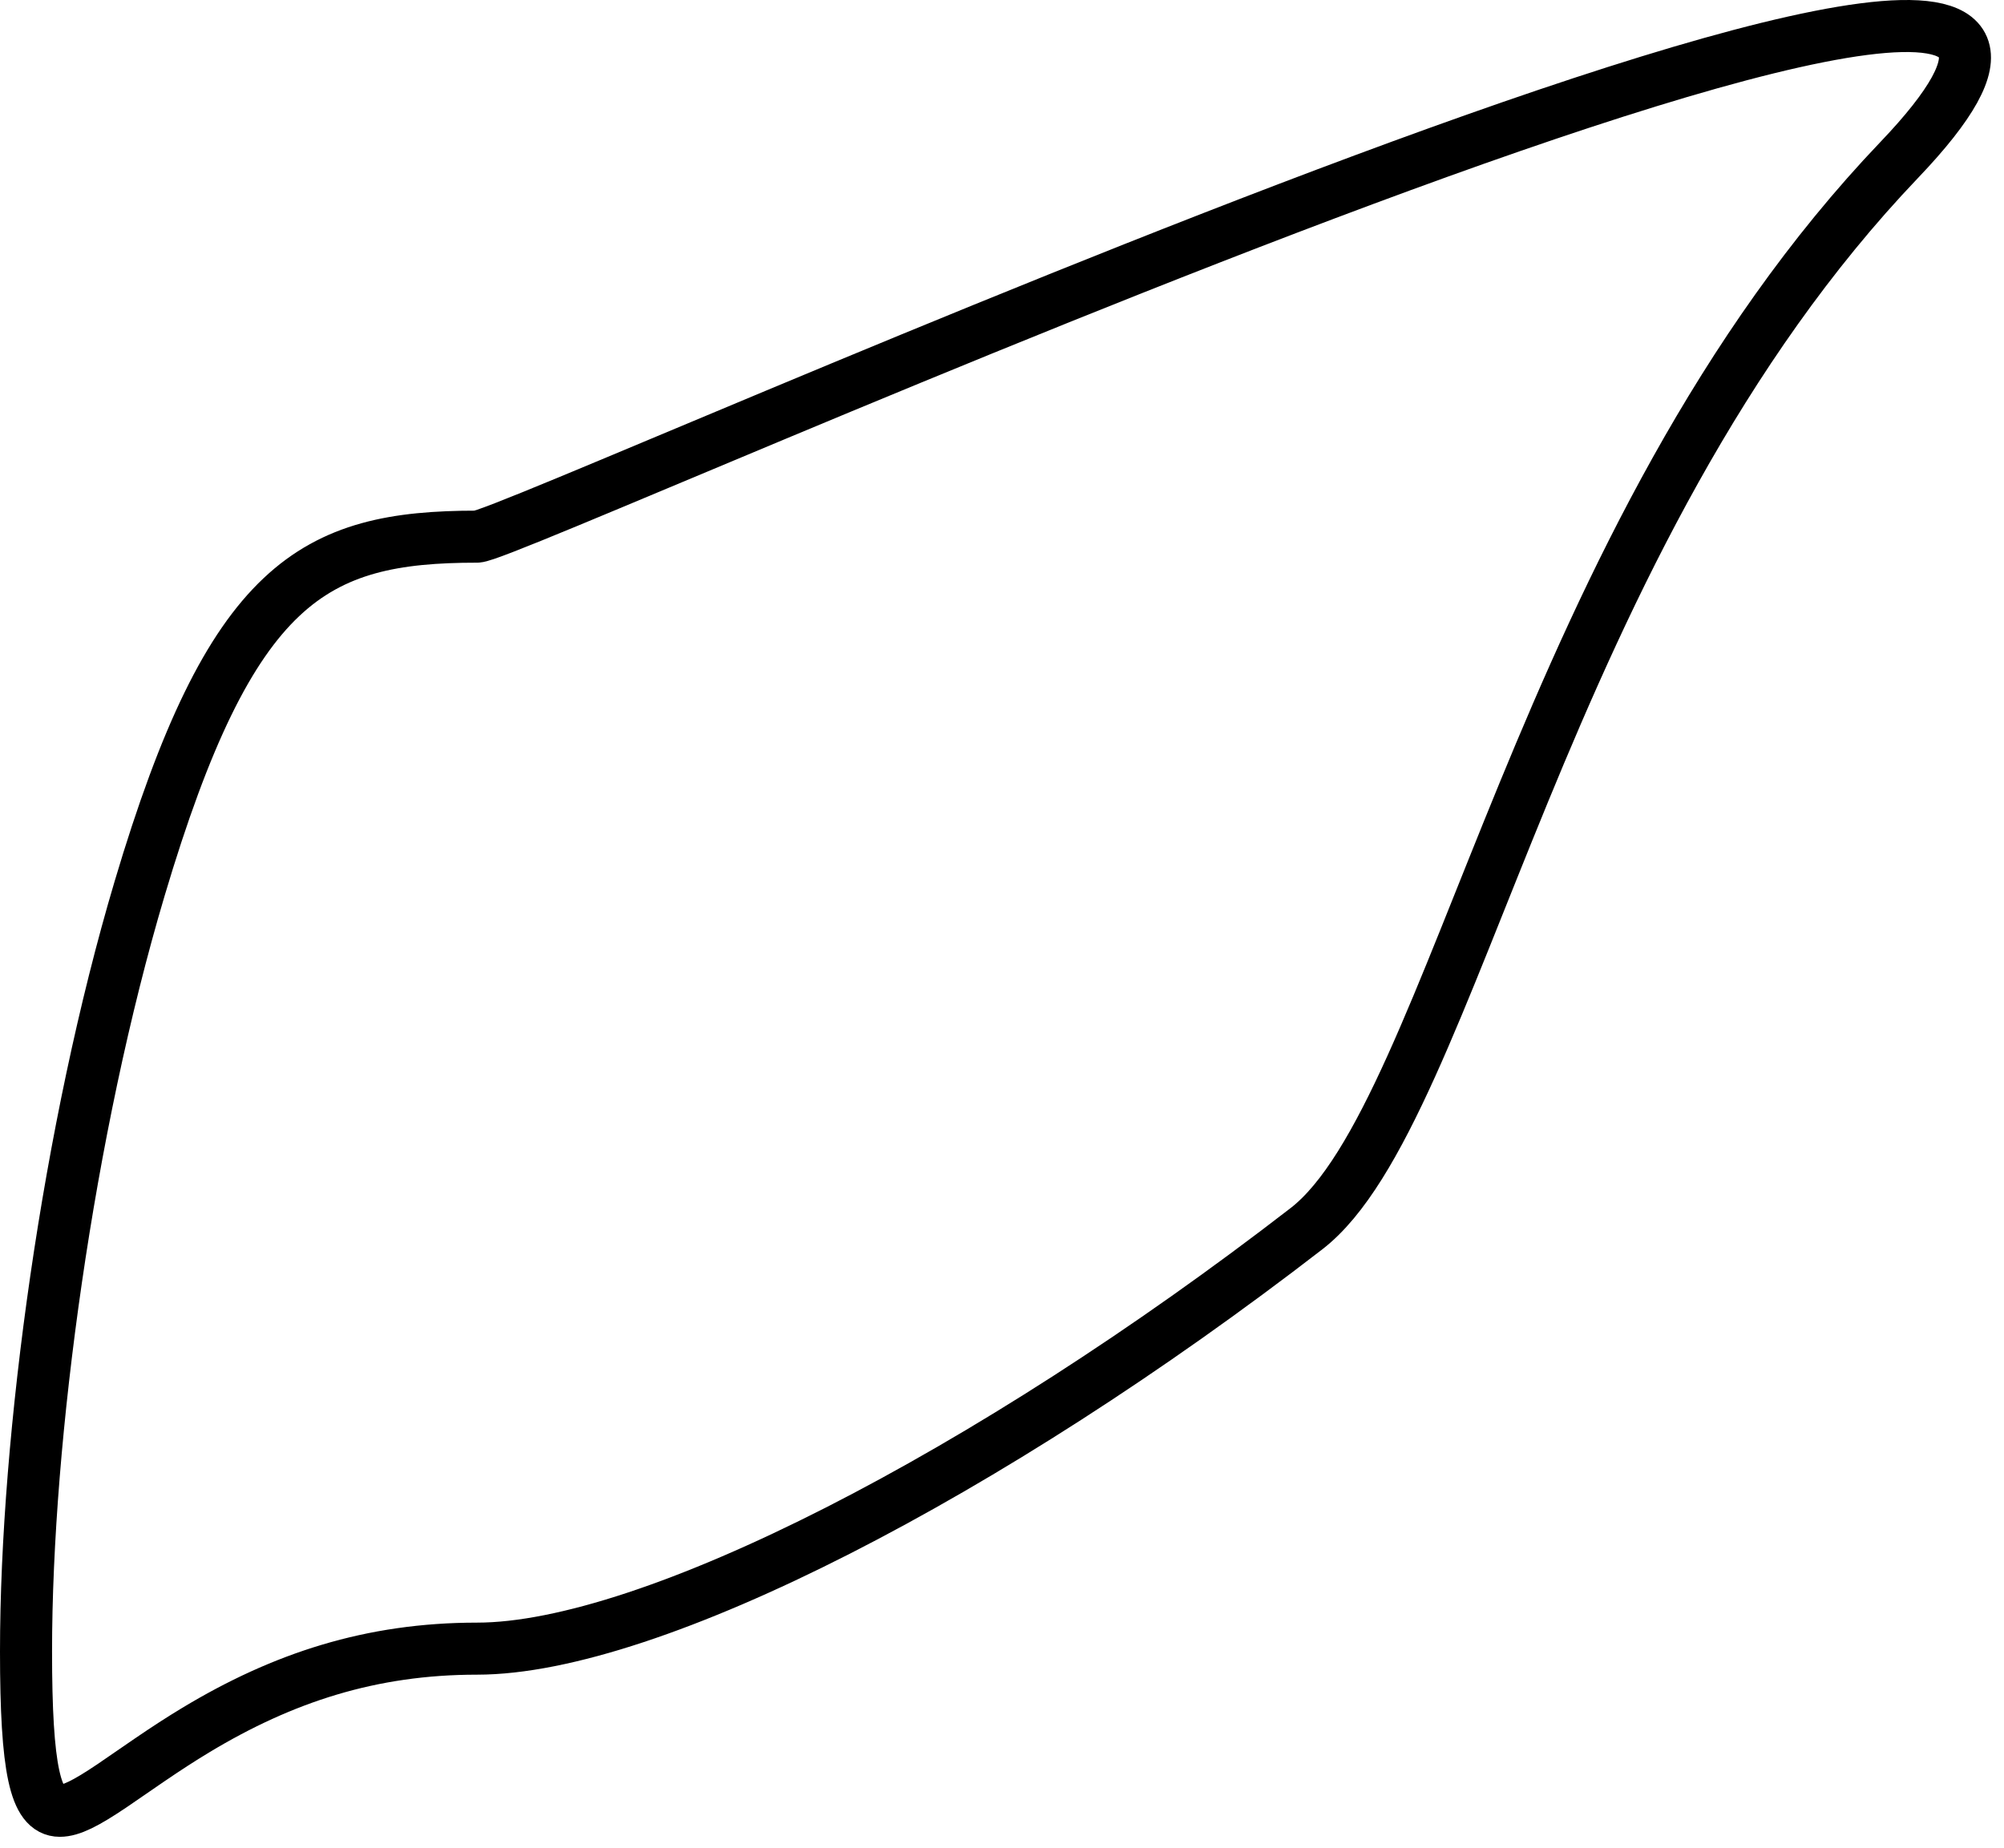
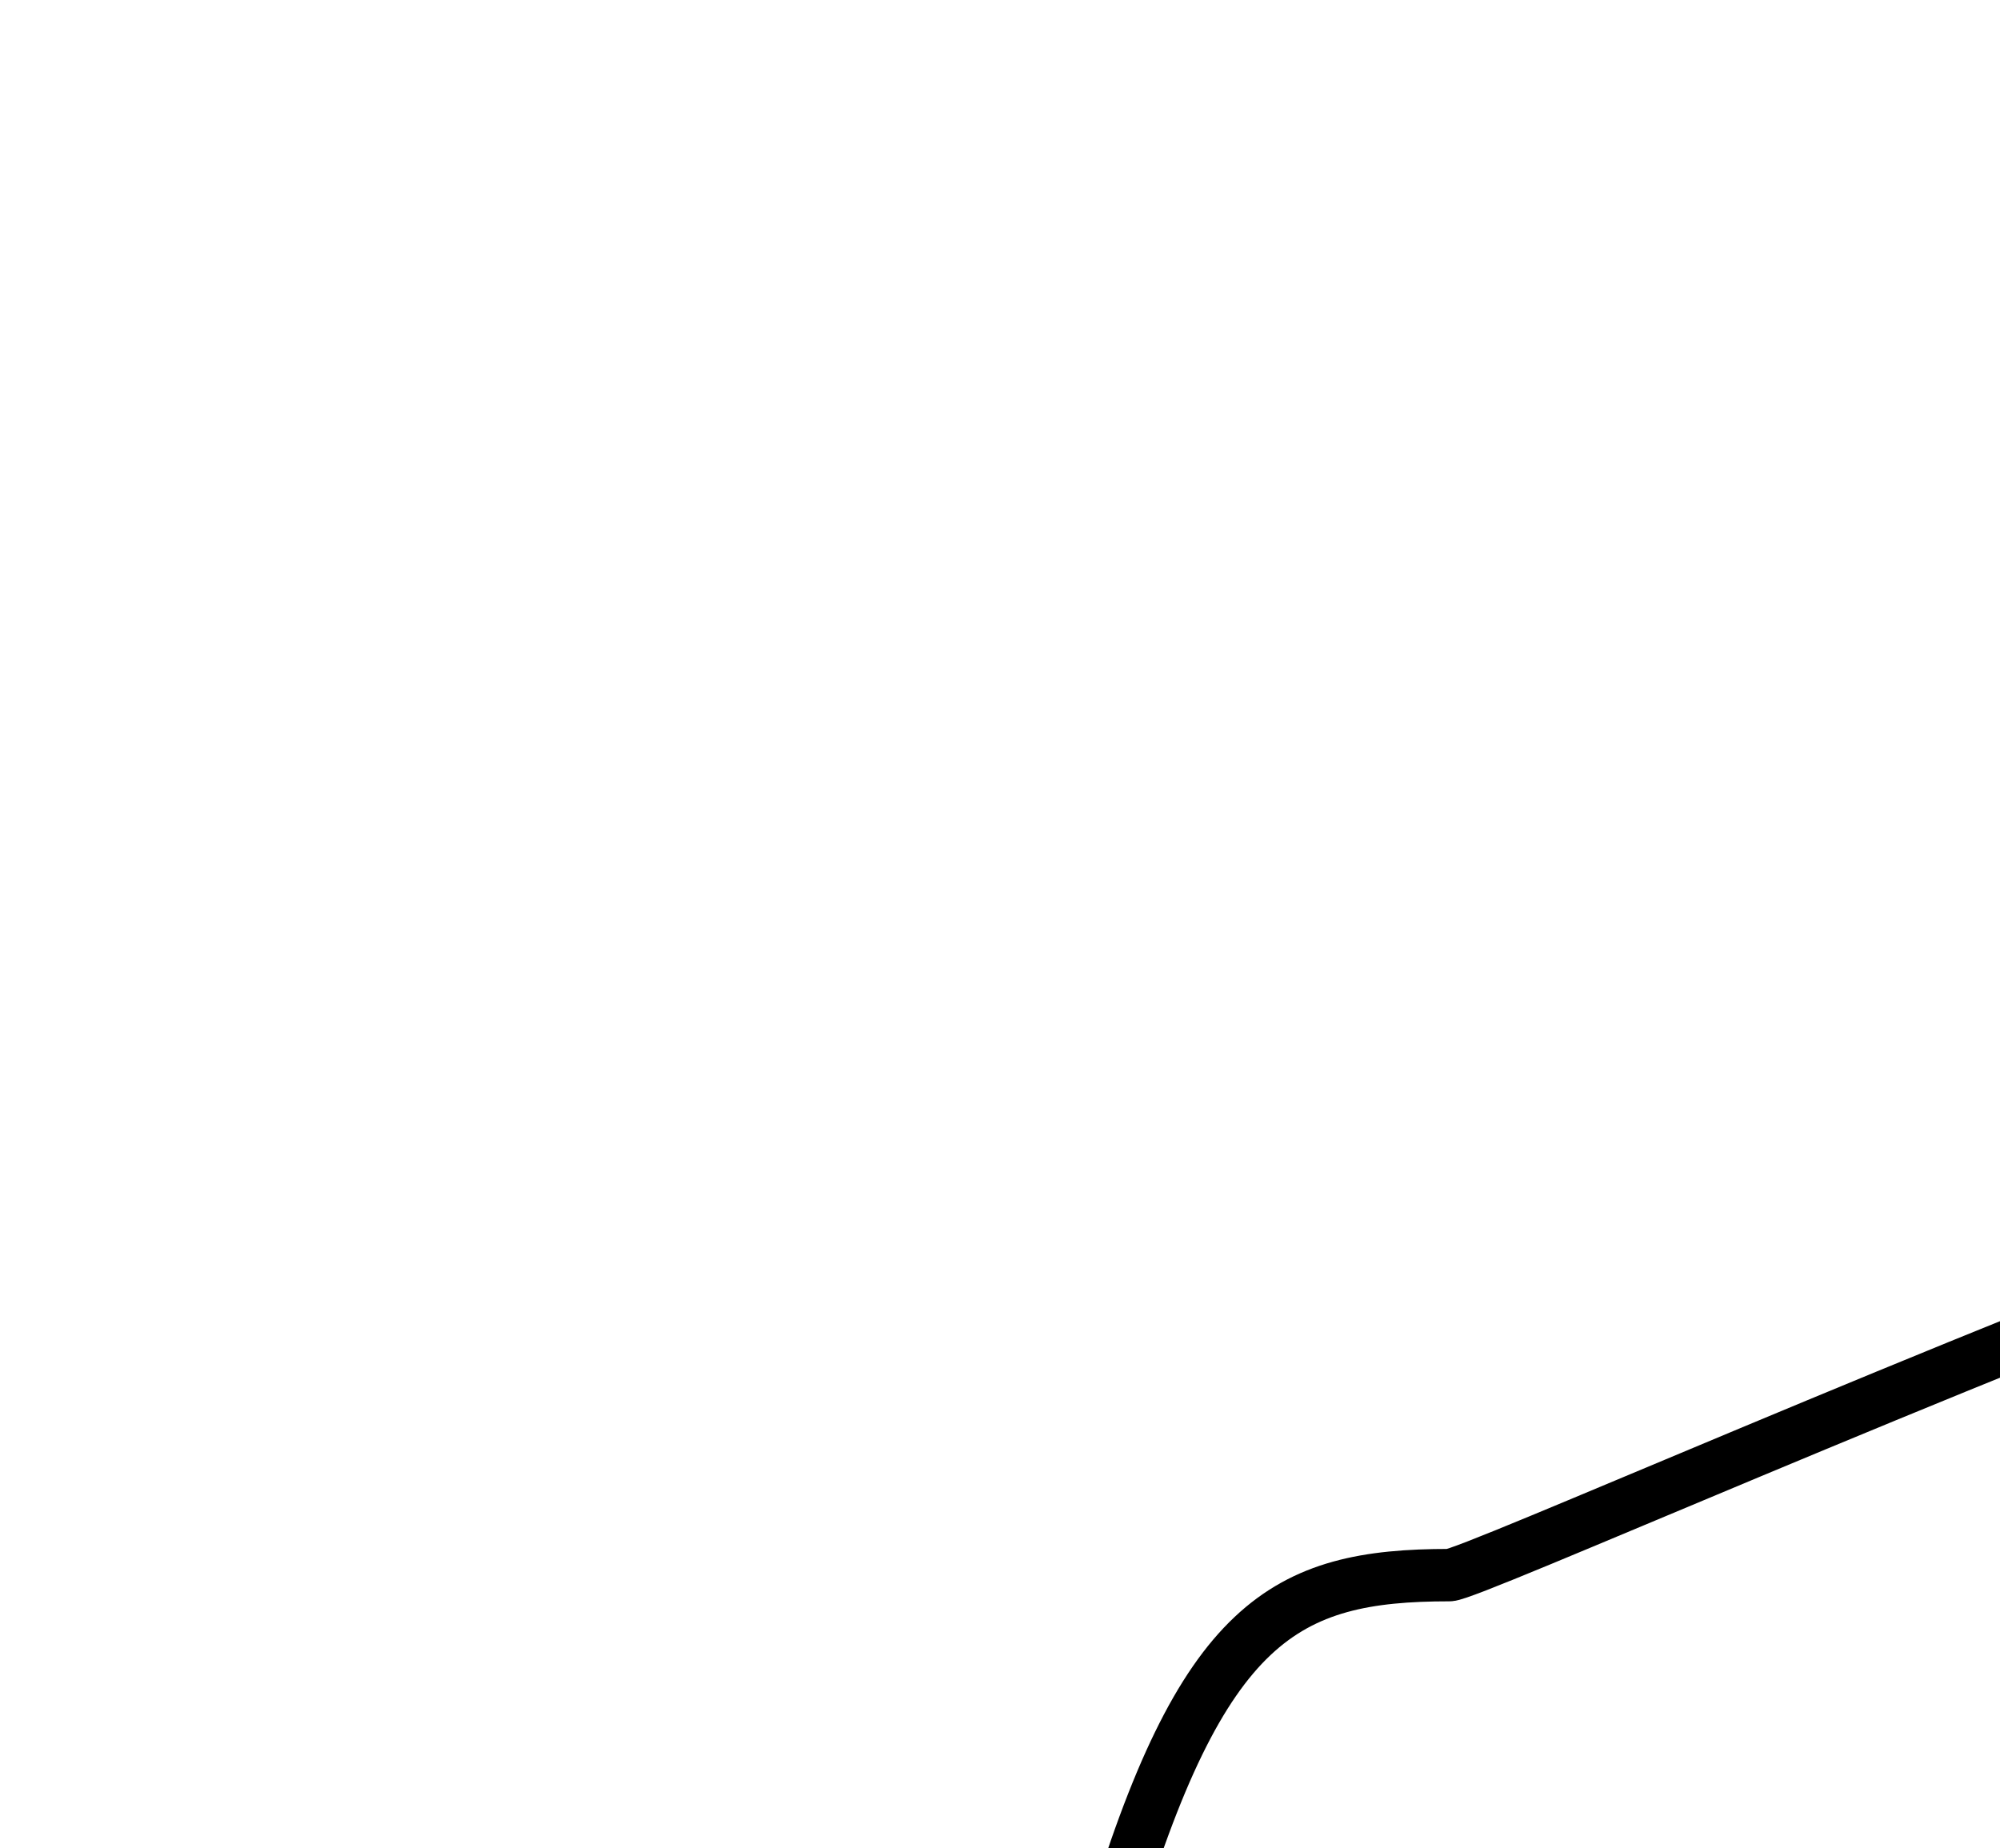
- <svg xmlns="http://www.w3.org/2000/svg" width="154px" height="142px" viewBox="0 0 154 142" version="1.1">
+ <svg xmlns="http://www.w3.org/2000/svg" version="1.1">
  <defs />
  <g id="Page-1" stroke="none" stroke-width="1" fill="none" fill-rule="evenodd">
-     <g id="Artboard-3-Copy-2" transform="translate(-74, -79)" stroke="#000000" stroke-width="4">
+     <g id="Artboard-3-Copy-2" stroke="#000000" stroke-width="4">
      <path d="M89.041,211.989 C87.89,212.683 86.782,213.404 85.491,214.284 C85.093,214.555 83.093,215.938 82.586,216.279 C80.581,217.628 79.455,218.19 78.595,218.19 C76.722,218.19 76,215.037 76,205.939 C76,189.428 79.251,165.721 84.728,147.304 C91.762,123.649 98.095,120.251 110.655,120.251 C113.683,120.251 252.946,56.734 219.945,91.299 C192.302,120.251 185.841,164.597 174.399,173.444 C150.015,192.297 123.995,205.726 110.655,205.726 C102.518,205.726 95.733,207.952 89.041,211.989 Z" id="Path" />
    </g>
  </g>
</svg>
